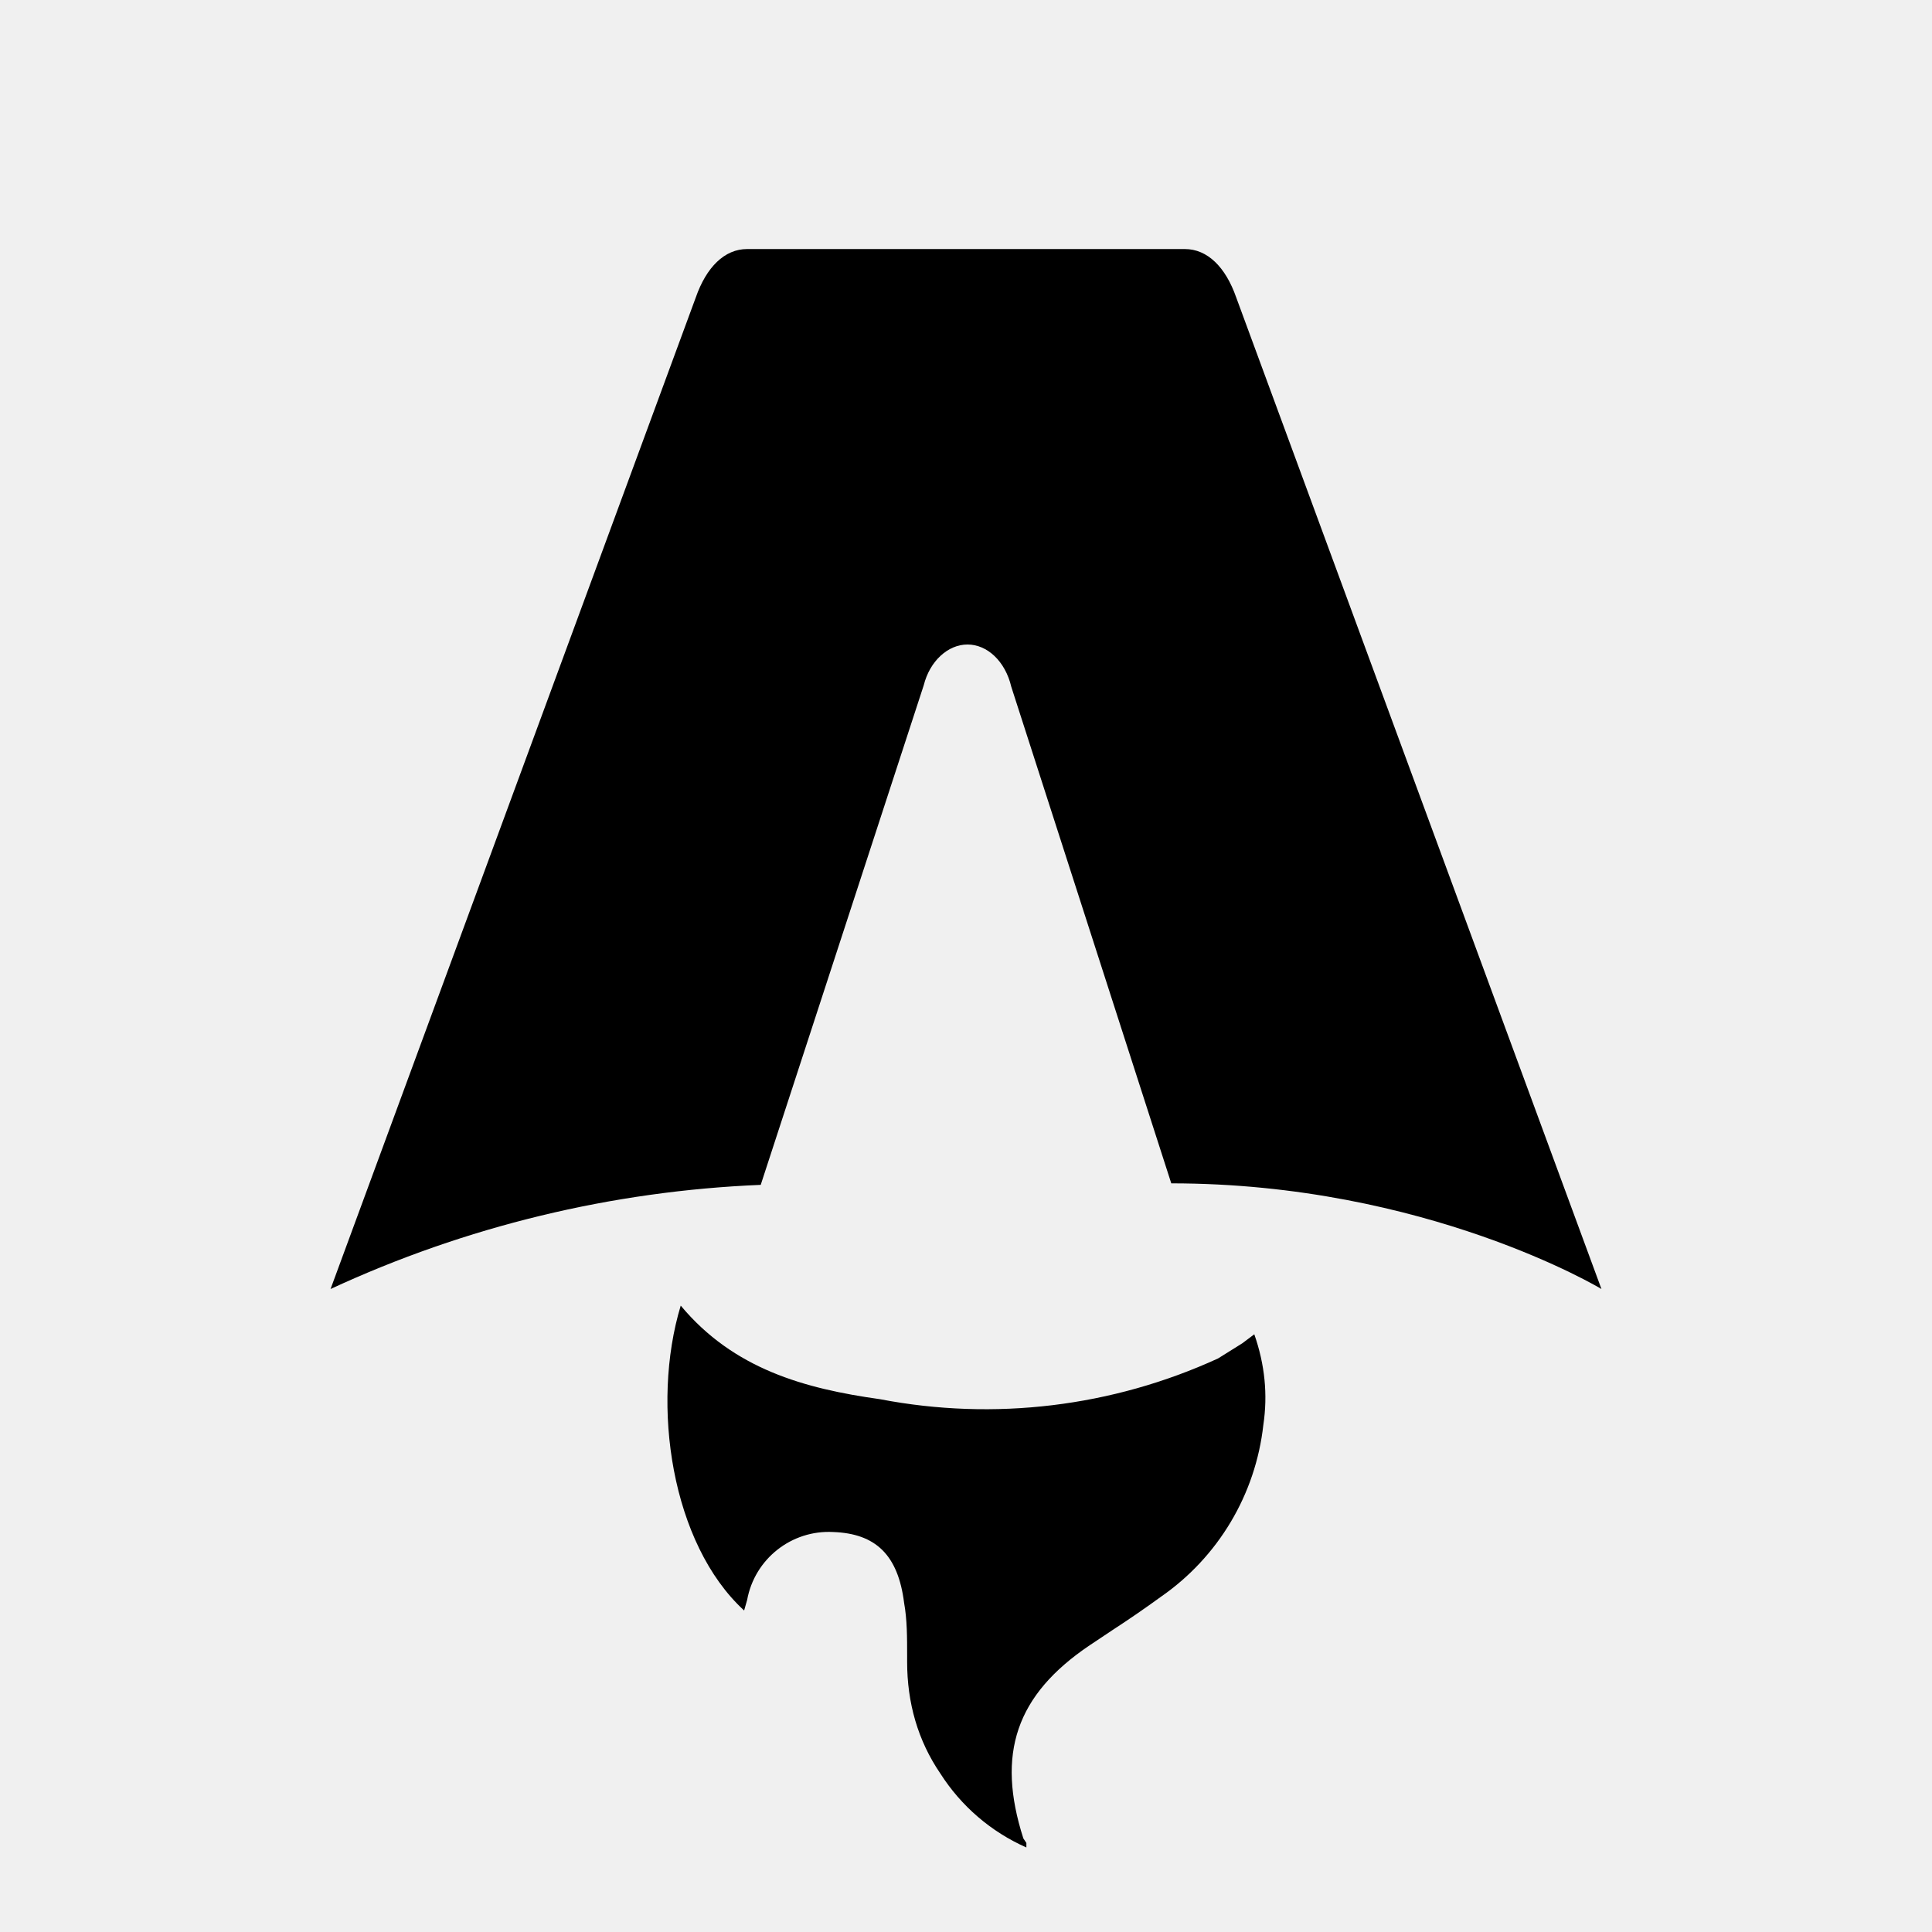
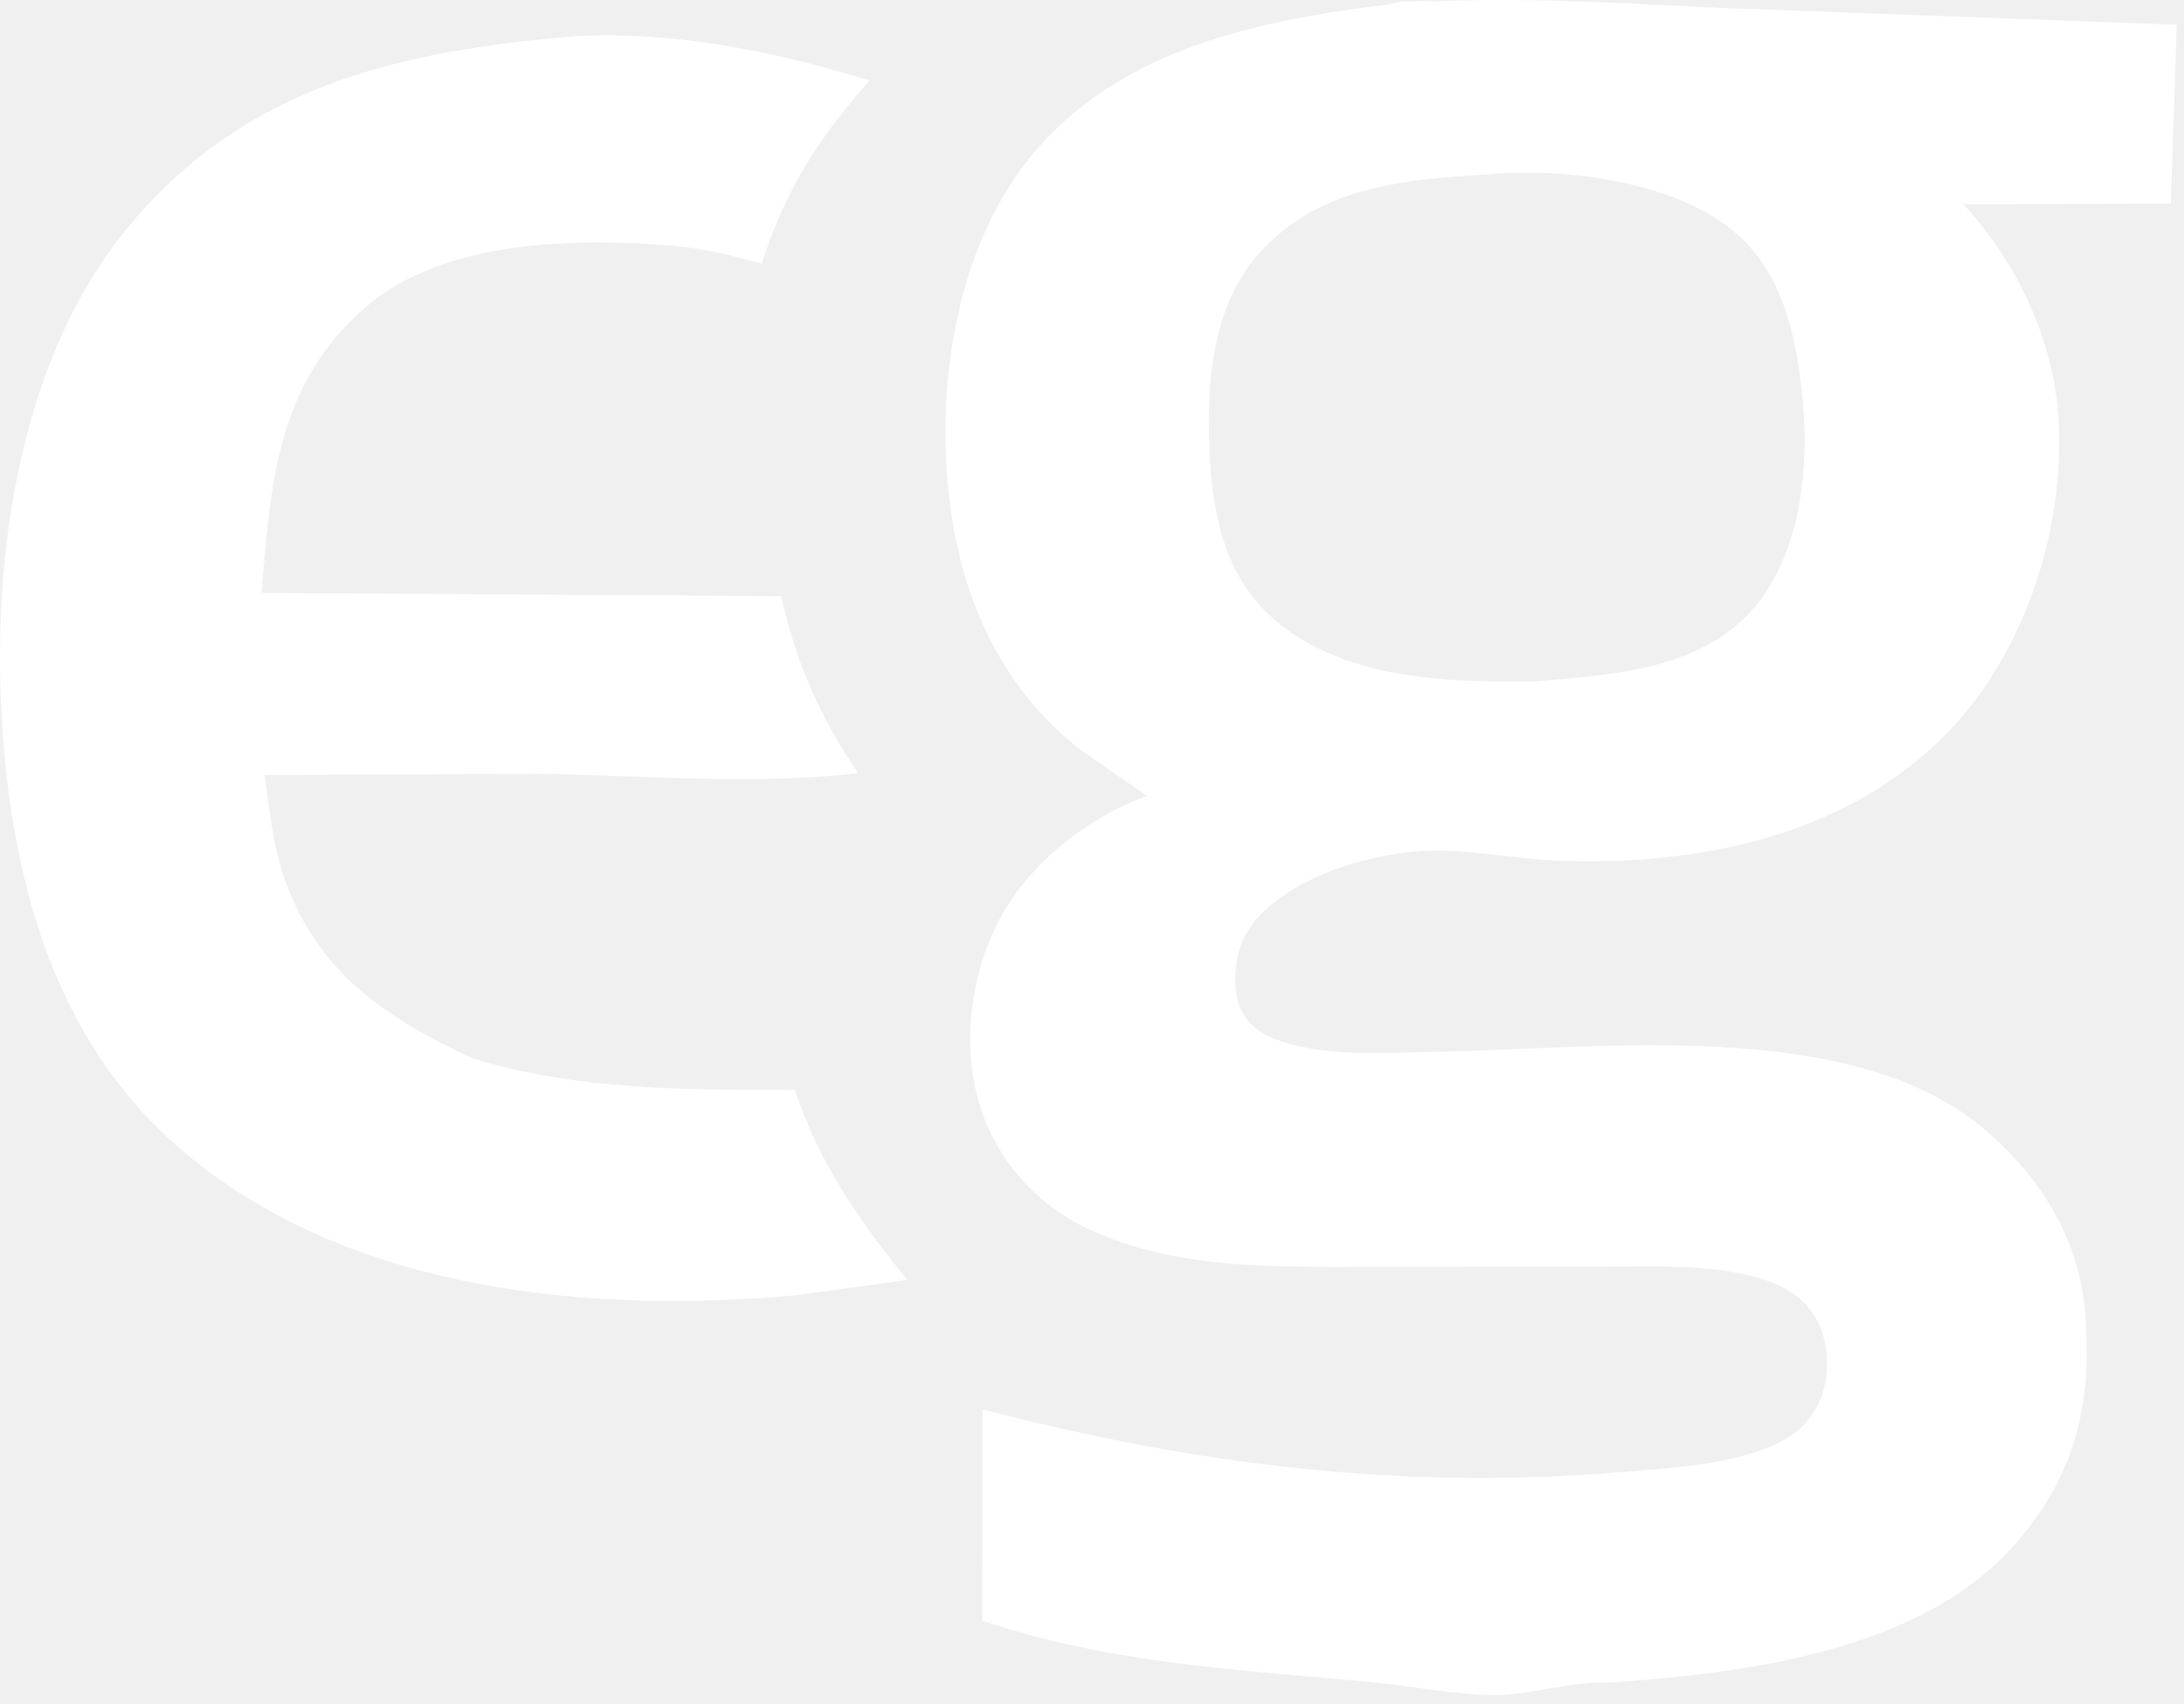
- <svg xmlns="http://www.w3.org/2000/svg" fill="none" viewBox="0 0 128 128">
-   <path d="M50.4 78.5a75.1 75.1 0 0 0-28.5 6.9l24.2-65.7c.7-2 1.9-3.2 3.4-3.2h29c1.5 0 2.7 1.2 3.4 3.2l24.2 65.7s-11.6-7-28.5-7L67 45.5c-.4-1.7-1.6-2.8-2.9-2.8-1.3 0-2.5 1.1-2.9 2.7L50.4 78.5Zm-1.1 28.2Zm-4.2-20.2c-2 6.6-.6 15.8 4.2 20.2a17.5 17.5 0 0 1 .2-.7 5.5 5.5 0 0 1 5.7-4.5c2.8.1 4.3 1.5 4.7 4.7.2 1.1.2 2.3.2 3.5v.4c0 2.7.7 5.2 2.2 7.4a13 13 0 0 0 5.7 4.9v-.3l-.2-.3c-1.8-5.6-.5-9.5 4.4-12.8l1.5-1a73 73 0 0 0 3.2-2.2 16 16 0 0 0 6.8-11.4c.3-2 .1-4-.6-6l-.8.6-1.6 1a37 37 0 0 1-22.4 2.7c-5-.7-9.7-2-13.2-6.2Z" />
-   <style>
-         path { fill: #000; }
-         @media (prefers-color-scheme: dark) {
-             path { fill: #FFF; }
-         }
-     </style>
+ <svg xmlns="http://www.w3.org/2000/svg" width="236" height="184" viewBox="0 0 236 184" fill="none">
+   <path d="M61.879 3.93C72.691 3.296 83.682 5.534 93.965 8.694C88.424 14.951 84.846 20.52 82.307 28.5C79.223 27.614 76.072 26.836 72.868 26.564C62.472 25.683 48.106 25.86 39.675 33.04C29.898 41.367 29.243 52.233 28.267 64.051L84.406 64.408C86.043 71.662 88.573 77.39 92.749 83.543C81.807 84.767 70.016 83.844 58.987 83.593L28.609 83.728C29.086 87.447 29.497 91.432 30.76 94.974C34.405 105.201 41.693 109.931 51.069 114.334C62.515 117.823 74.038 117.716 85.893 117.757C88.441 125.496 92.917 132.037 98.057 138.262L86.084 139.916C63.776 141.957 37.976 139.533 20.123 124.653C6.906 113.637 1.913 97.702 0.446 81.105C-1.23 62.127 1.493 39.232 14.136 24.184C26.71 9.218 43.224 5.541 61.879 3.93Z" fill="white" />
+   <path d="M150.108 0.469C151.386 -0.036 154.232 0.19 155.744 0.127C166.174 -0.303 176.754 0.461 187.182 0.897L235.215 2.674L234.583 21.996L212.177 22.077C218.066 28.5 222.064 36.993 222.468 45.743C222.995 57.173 218.985 69.828 211.185 78.35C200.298 90.243 183.641 93.607 168.154 92.966C163.46 92.772 158.521 91.686 153.854 91.927C147.86 92.236 139.825 94.672 135.766 99.301C133.836 101.503 133.312 104.131 133.546 106.983C133.752 109.501 135.341 111.289 137.657 112.195C142.921 114.254 149.126 113.711 154.683 113.632C172.45 113.379 200.003 109.66 214.501 122.048C220.61 127.268 224.731 133.942 225.344 142.091C226.062 151.625 224.298 159.275 217.891 166.662C207.608 178.516 188.282 180.788 173.6 181.79C169.506 181.625 165.502 183.149 161.293 183.107C156.827 183.062 152.742 182.146 148.334 181.731C134.049 180.386 119.842 179.724 106.129 175.065L106.182 152.245C129.114 158.247 151.548 160.999 175.238 159.023C180.302 158.6 185.827 158.334 190.636 156.538C193.399 155.507 195.426 154.055 196.647 151.314C197.659 149.043 197.67 145.795 196.742 143.488C195.587 140.621 193.267 139.031 190.375 138.151C184.965 136.504 178.781 136.84 173.192 136.838L147.502 136.851C137.484 136.844 127.462 137.134 118.108 133.008C112.746 130.644 108.394 126.204 106.327 120.717C103.895 114.262 104.568 106.641 107.431 100.454C110.51 93.8 117.116 88.5 123.929 85.972L116.835 81.058C108.304 74.464 103.939 64.802 102.634 54.313C101.106 42.03 103.175 27.35 110.988 17.406C120.447 5.366 135.735 2.226 150.108 0.469ZM161.047 18.835C151.999 19.346 142.632 20.078 136.127 27.291C130.737 33.267 130.304 42.119 130.756 49.737C131.132 56.069 132.552 62.404 137.534 66.78C145.118 73.441 156.371 73.736 165.929 73.596C174.182 72.903 183.874 72.394 189.641 65.531C194.554 59.685 195.503 50.612 194.796 43.227C194.156 36.538 192.738 29.454 187.295 24.948C180.944 19.692 169.616 18.177 161.566 18.764L161.047 18.835Z" fill="white" />
</svg>
